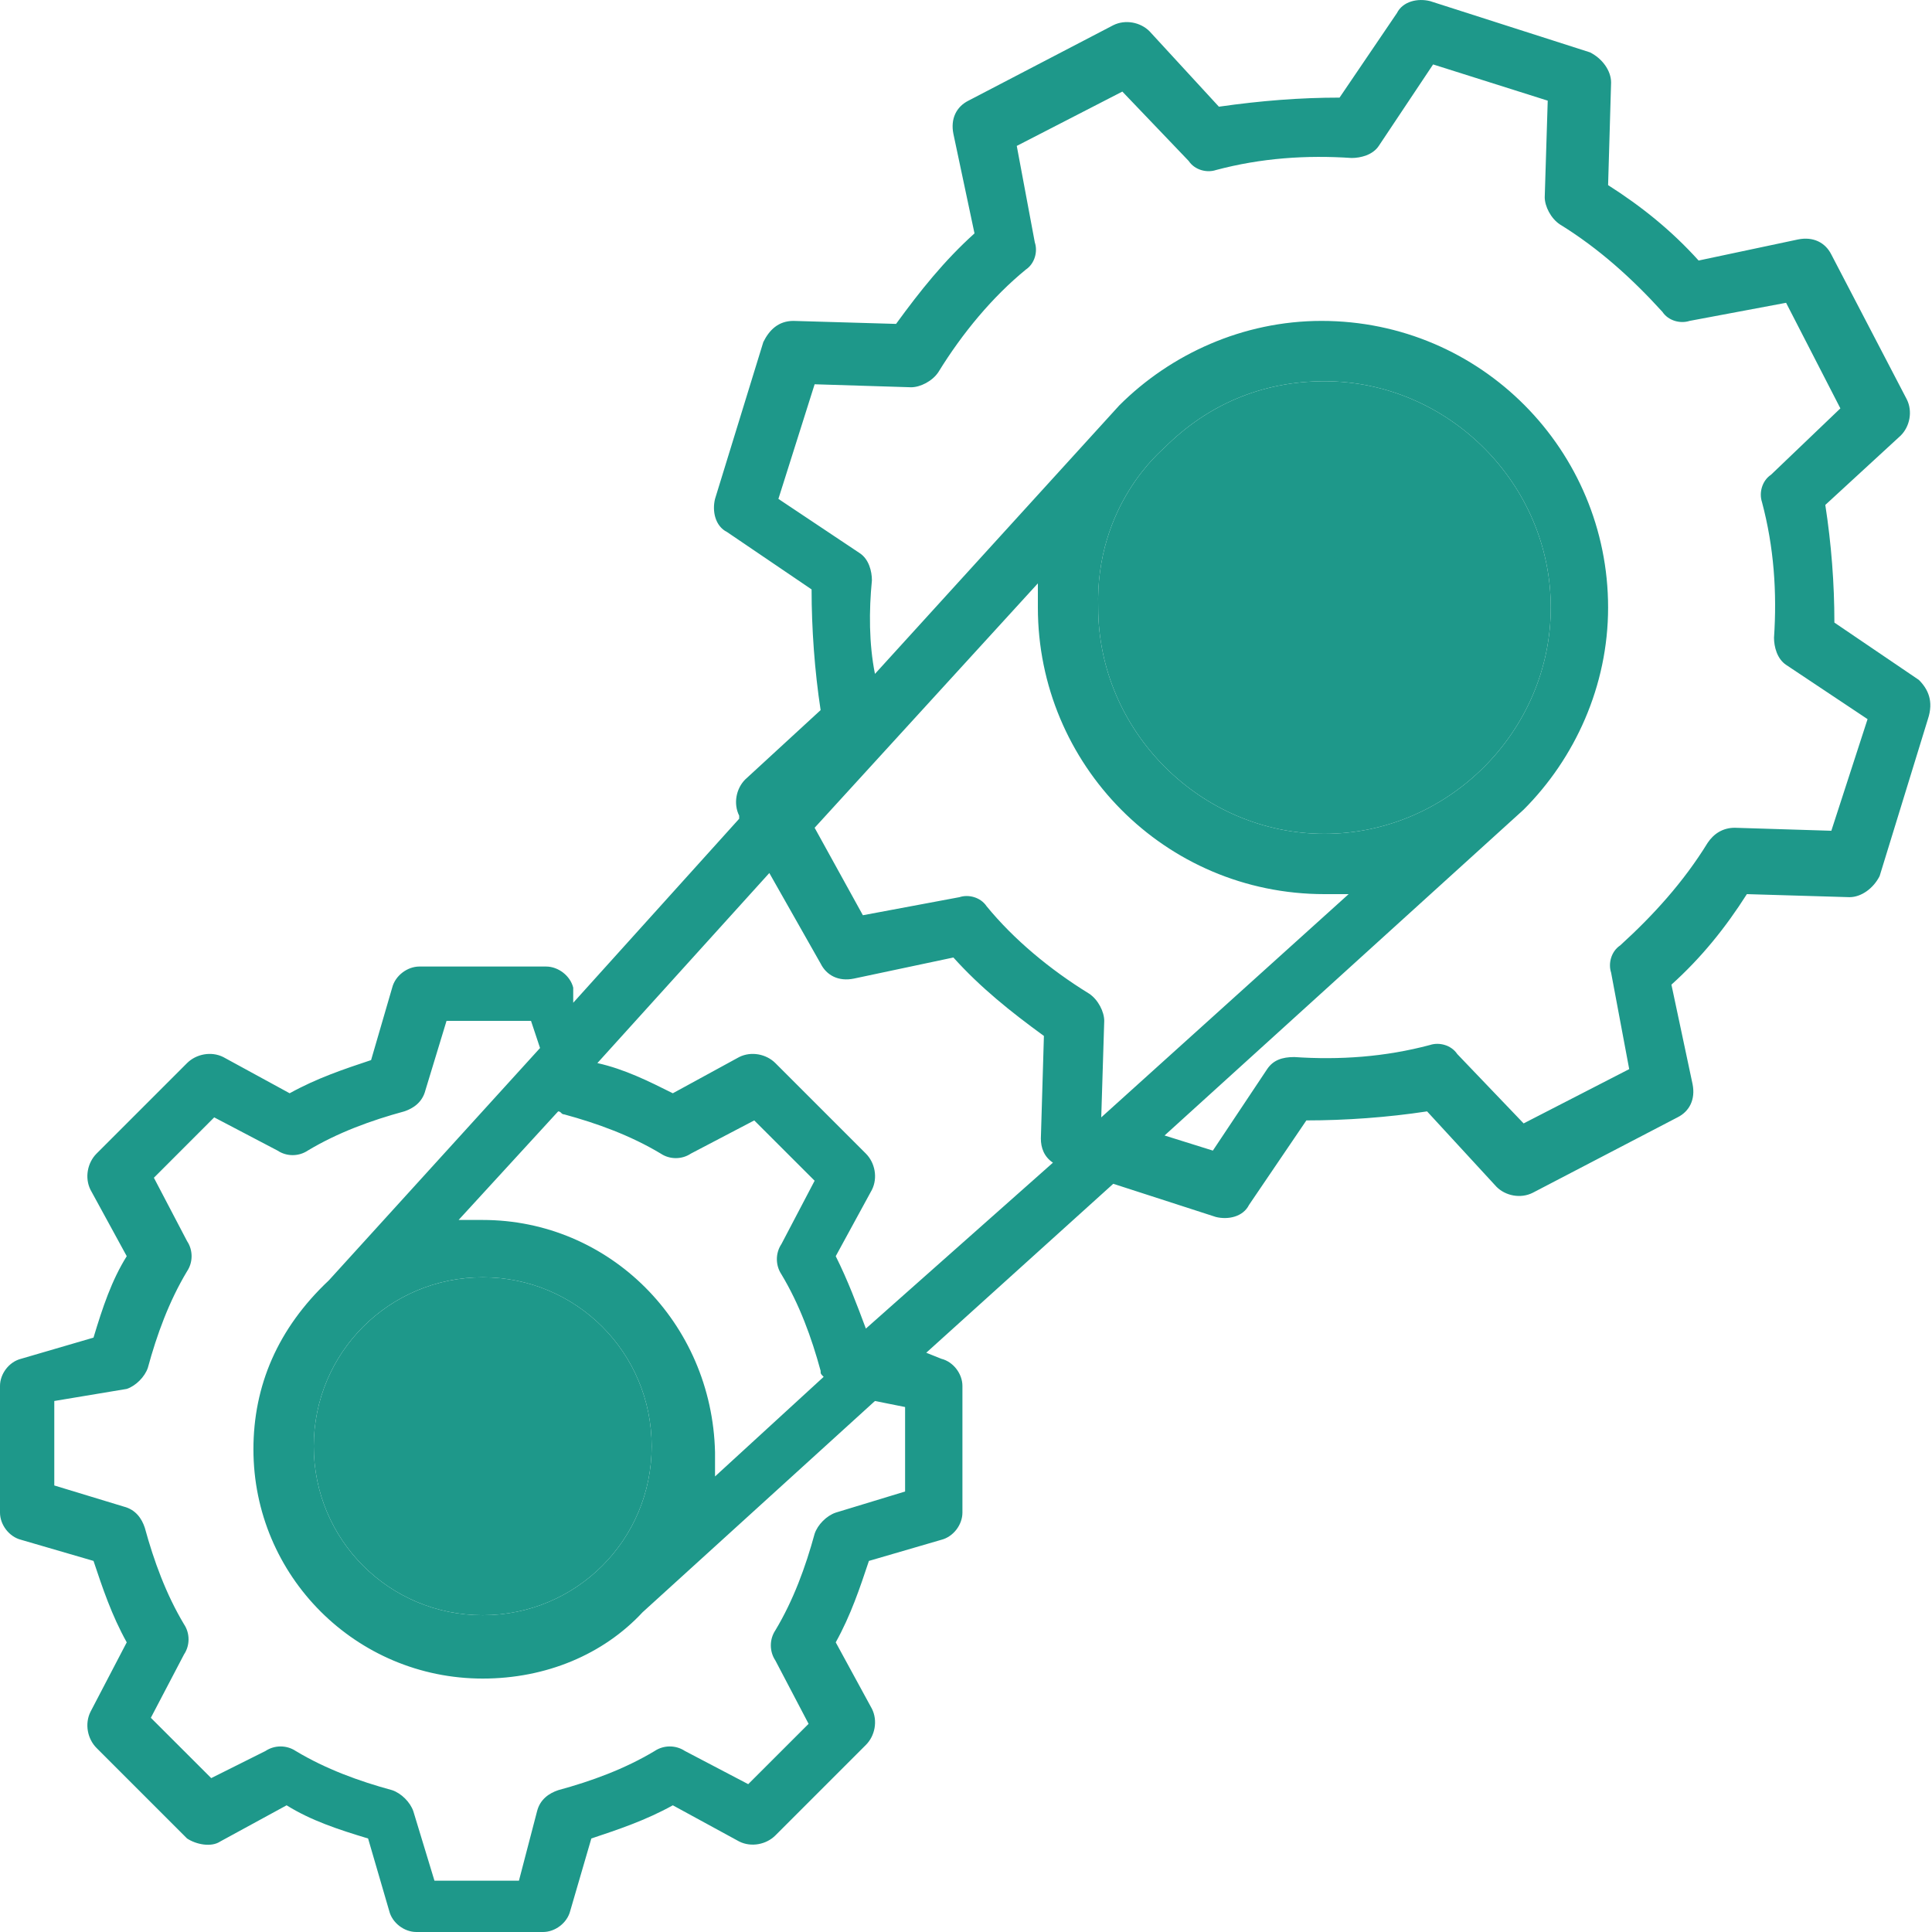
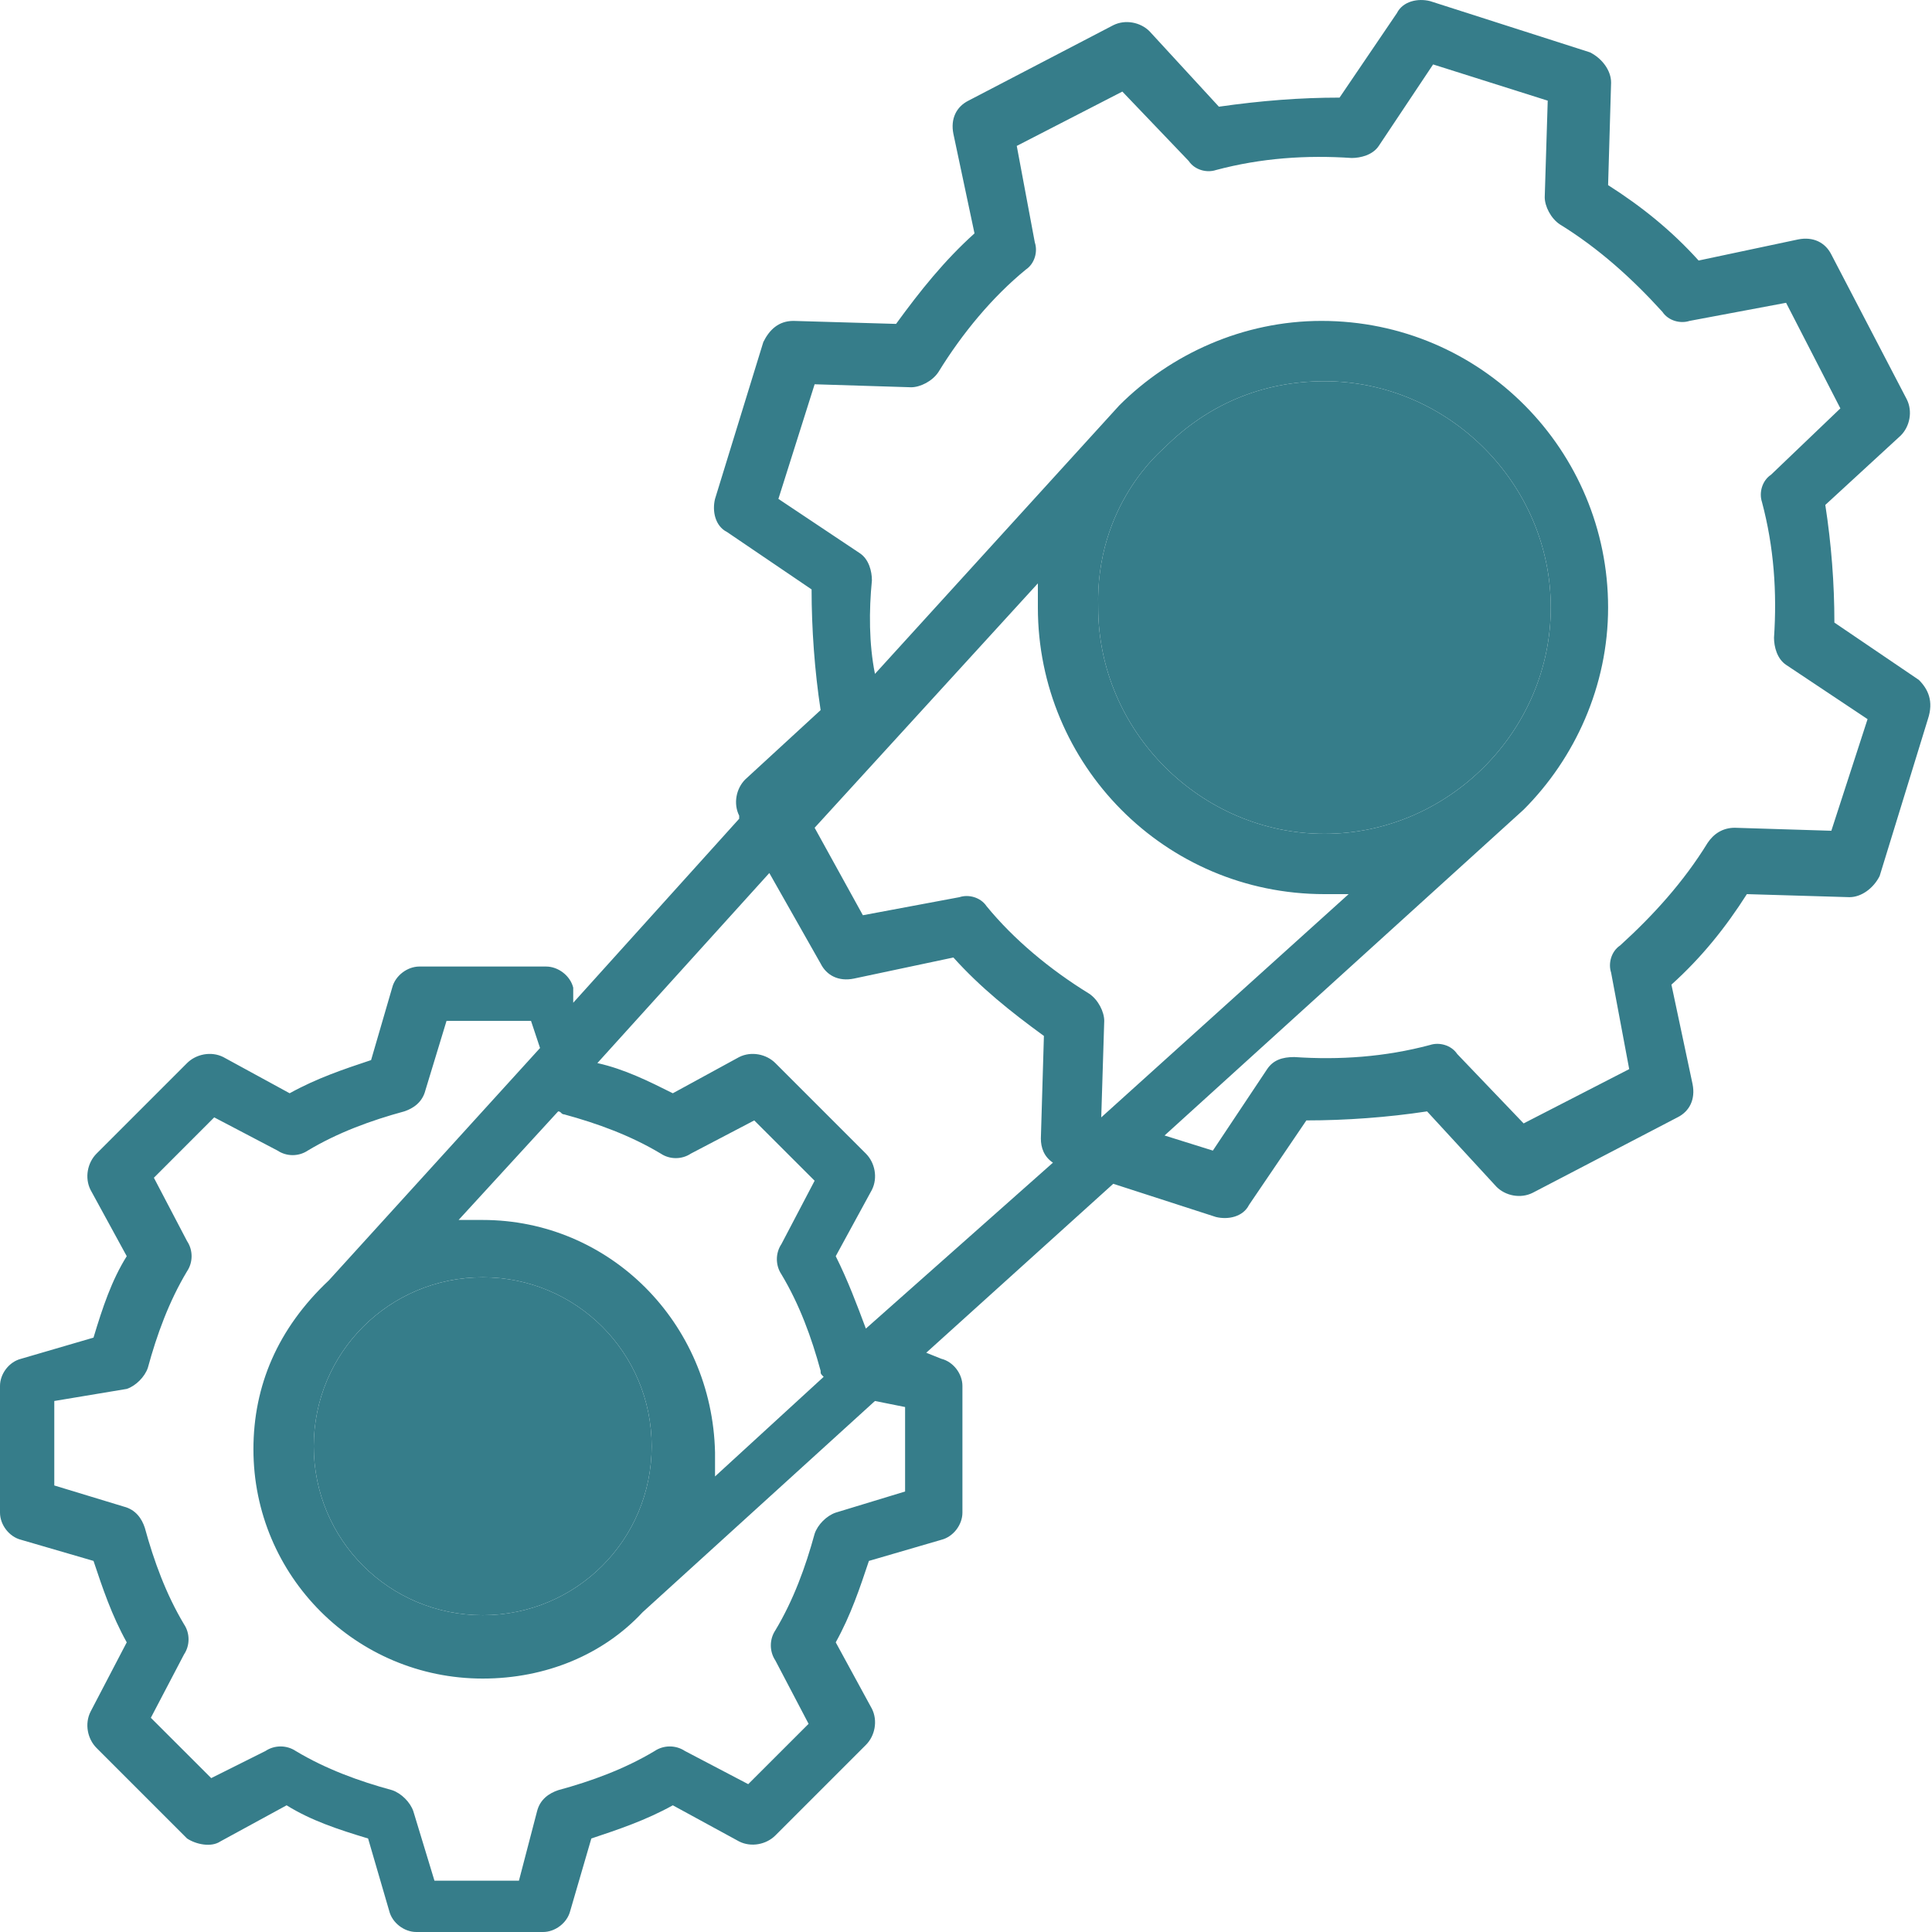
<svg xmlns="http://www.w3.org/2000/svg" width="40" height="40" viewBox="0 0 40 40" fill="none">
-   <path d="M39.728 14.077L37.979 12.89C37.979 12.078 37.916 11.266 37.791 10.454L39.353 9.017C39.54 8.83 39.603 8.518 39.478 8.268L37.916 5.27C37.791 5.02 37.541 4.895 37.229 4.957L35.168 5.394C34.605 4.77 33.981 4.27 33.294 3.833L33.356 1.709C33.356 1.459 33.169 1.209 32.919 1.084L29.608 0.023C29.358 -0.04 29.046 0.023 28.921 0.272L27.734 2.021C26.922 2.021 26.11 2.084 25.236 2.209L23.799 0.647C23.612 0.46 23.299 0.397 23.049 0.522L20.051 2.084C19.801 2.209 19.676 2.459 19.739 2.771L20.176 4.832C19.552 5.394 19.052 6.019 18.552 6.706L16.428 6.644C16.116 6.644 15.928 6.831 15.804 7.081L14.804 10.329C14.742 10.579 14.804 10.891 15.054 11.016L16.803 12.203C16.803 13.015 16.866 13.89 16.99 14.702L15.429 16.138C15.241 16.326 15.179 16.638 15.304 16.888V16.951L11.868 20.761V20.448C11.806 20.199 11.556 20.011 11.306 20.011H8.683C8.433 20.011 8.183 20.199 8.12 20.448L7.683 21.948C7.121 22.135 6.559 22.323 5.997 22.635L4.622 21.885C4.373 21.76 4.06 21.823 3.873 22.01L1.999 23.884C1.811 24.072 1.749 24.384 1.874 24.634L2.624 26.008C2.311 26.508 2.124 27.07 1.936 27.694L0.437 28.132C0.187 28.194 0 28.444 0 28.694V31.317C0 31.567 0.187 31.817 0.437 31.88L1.936 32.317C2.124 32.879 2.311 33.441 2.624 34.003L1.874 35.44C1.749 35.69 1.811 36.002 1.999 36.19L3.873 38.064C4.06 38.188 4.373 38.251 4.56 38.126L5.934 37.377C6.434 37.689 6.996 37.876 7.621 38.064L8.058 39.563C8.12 39.813 8.37 40 8.62 40H11.244C11.493 40 11.743 39.813 11.806 39.563L12.243 38.064C12.805 37.876 13.367 37.689 13.93 37.377L15.304 38.126C15.554 38.251 15.866 38.188 16.053 38.001L17.927 36.127C18.115 35.94 18.177 35.627 18.052 35.378L17.303 34.003C17.615 33.441 17.802 32.879 17.99 32.317L19.489 31.88C19.739 31.817 19.926 31.567 19.926 31.317V28.694C19.926 28.444 19.739 28.194 19.489 28.132L19.177 28.007L23.049 24.509L25.173 25.196C25.423 25.258 25.735 25.196 25.86 24.946L27.047 23.197C27.859 23.197 28.734 23.134 29.546 23.01L30.983 24.571C31.17 24.759 31.482 24.821 31.732 24.696L34.73 23.134C34.98 23.01 35.105 22.76 35.043 22.447L34.605 20.386C35.23 19.824 35.73 19.199 36.167 18.512L38.291 18.575C38.541 18.575 38.791 18.387 38.916 18.137L39.915 14.889C40.04 14.514 39.915 14.264 39.728 14.077ZM24.111 9.267C24.986 8.393 26.11 7.893 27.422 7.893C29.983 7.893 32.107 10.017 32.107 12.578C32.107 15.139 29.983 17.263 27.422 17.263C24.861 17.263 22.737 15.139 22.737 12.578C22.675 10.454 24.049 9.33 24.111 9.267ZM27.422 18.512C27.609 18.512 27.734 18.512 27.922 18.512L22.8 23.134L22.862 21.136C22.862 20.948 22.737 20.698 22.55 20.573C21.738 20.074 20.988 19.449 20.426 18.762C20.301 18.575 20.051 18.512 19.864 18.575L17.865 18.949L16.866 17.138L21.488 12.078C21.488 12.266 21.488 12.391 21.488 12.578C21.488 15.826 24.111 18.512 27.422 18.512ZM16.99 19.949C17.115 20.199 17.365 20.324 17.677 20.261L19.739 19.824C20.301 20.448 20.926 20.948 21.613 21.448L21.55 23.572C21.55 23.759 21.613 23.947 21.8 24.072L17.927 27.507C17.74 27.007 17.553 26.508 17.303 26.008L18.052 24.634C18.177 24.384 18.115 24.072 17.927 23.884L16.053 22.01C15.866 21.823 15.554 21.76 15.304 21.885L13.93 22.635C13.43 22.385 12.93 22.135 12.368 22.01L15.928 18.075L16.99 19.949ZM9.994 26.445C11.931 26.445 13.492 28.007 13.492 29.943C13.492 31.88 11.931 33.441 9.994 33.441C8.058 33.441 6.496 31.88 6.496 29.943C6.496 28.007 8.058 26.445 9.994 26.445ZM9.994 25.258C9.807 25.258 9.682 25.258 9.495 25.258L11.556 23.01C11.618 23.01 11.618 23.072 11.681 23.072C12.368 23.259 13.055 23.509 13.68 23.884C13.867 24.009 14.117 24.009 14.304 23.884L15.616 23.197L16.866 24.446L16.178 25.758C16.053 25.945 16.053 26.195 16.178 26.383C16.553 27.007 16.803 27.694 16.99 28.381C16.99 28.444 16.99 28.444 17.053 28.506L14.804 30.568C14.804 30.443 14.804 30.256 14.804 30.068C14.742 27.382 12.618 25.258 9.994 25.258ZM18.739 29.131V30.88L17.303 31.317C17.115 31.38 16.928 31.567 16.866 31.755C16.678 32.442 16.428 33.129 16.053 33.754C15.928 33.941 15.928 34.191 16.053 34.378L16.741 35.69L15.491 36.939L14.18 36.252C13.992 36.127 13.742 36.127 13.555 36.252C12.93 36.627 12.243 36.877 11.556 37.064C11.369 37.127 11.181 37.252 11.119 37.501L10.744 38.938H8.995L8.558 37.501C8.495 37.314 8.308 37.127 8.12 37.064C7.433 36.877 6.746 36.627 6.122 36.252C5.934 36.127 5.684 36.127 5.497 36.252L4.373 36.814L3.123 35.565L3.81 34.253C3.935 34.066 3.935 33.816 3.81 33.629C3.436 33.004 3.186 32.317 2.998 31.63C2.936 31.442 2.811 31.255 2.561 31.192L1.124 30.755V29.006L2.624 28.756C2.811 28.694 2.998 28.506 3.061 28.319C3.248 27.632 3.498 26.945 3.873 26.32C3.998 26.133 3.998 25.883 3.873 25.696L3.186 24.384L4.435 23.134L5.747 23.822C5.934 23.947 6.184 23.947 6.371 23.822C6.996 23.447 7.683 23.197 8.37 23.01C8.558 22.947 8.745 22.822 8.808 22.572L9.245 21.136H10.994L11.181 21.698L6.809 26.508C5.747 27.507 5.247 28.694 5.247 30.006C5.247 32.629 7.371 34.753 9.994 34.753C11.306 34.753 12.493 34.253 13.305 33.379L18.115 29.006L18.739 29.131ZM37.916 17.2L35.917 17.138C35.667 17.138 35.48 17.263 35.355 17.45C34.855 18.262 34.231 18.949 33.544 19.574C33.356 19.699 33.294 19.949 33.356 20.136L33.731 22.135L31.545 23.259L30.171 21.823C30.046 21.635 29.796 21.573 29.608 21.635C28.671 21.885 27.734 21.948 26.797 21.885C26.547 21.885 26.36 21.948 26.235 22.135L25.111 23.822L24.111 23.509L31.545 16.763C32.607 15.701 33.294 14.202 33.294 12.578C33.294 9.33 30.67 6.644 27.36 6.644C25.735 6.644 24.236 7.331 23.174 8.393L18.115 13.952C17.99 13.328 17.99 12.64 18.052 12.016C18.052 11.828 17.99 11.579 17.802 11.454L16.116 10.329L16.866 7.956L18.864 8.018C19.052 8.018 19.302 7.893 19.427 7.706C19.926 6.894 20.551 6.144 21.238 5.582C21.425 5.457 21.488 5.207 21.425 5.02L21.051 3.021L23.237 1.896L24.611 3.333C24.736 3.521 24.986 3.583 25.173 3.521C26.11 3.271 27.047 3.208 27.984 3.271C28.172 3.271 28.422 3.208 28.546 3.021L29.671 1.334L32.044 2.084L31.982 4.083C31.982 4.27 32.107 4.52 32.294 4.645C33.106 5.145 33.793 5.769 34.418 6.456C34.543 6.644 34.793 6.706 34.98 6.644L36.979 6.269L38.103 8.455L36.667 9.829C36.479 9.954 36.417 10.204 36.479 10.392C36.729 11.329 36.792 12.266 36.729 13.203C36.729 13.39 36.792 13.64 36.979 13.765L38.666 14.889L37.916 17.2Z" fill="#1e988a" />
-   <path d="M24.111 9.267C24.986 8.393 26.11 7.893 27.422 7.893C29.983 7.893 32.107 10.017 32.107 12.578C32.107 15.139 29.983 17.263 27.422 17.263C24.861 17.263 22.737 15.139 22.737 12.578C22.675 10.454 24.049 9.33 24.111 9.267Z" fill="#1e988a" />
-   <path d="M9.994 26.445C11.931 26.445 13.492 28.007 13.492 29.943C13.492 31.88 11.931 33.441 9.994 33.441C8.058 33.441 6.496 31.88 6.496 29.943C6.496 28.007 8.058 26.445 9.994 26.445Z" fill="#1e988a" />
-   <path d="M27.422 14.827C28.671 14.827 29.671 13.827 29.671 12.578C29.671 11.329 28.671 10.329 27.422 10.329C26.173 10.329 25.173 11.329 25.173 12.578C25.111 13.827 26.173 14.827 27.422 14.827ZM27.422 11.516C27.984 11.516 28.484 12.016 28.484 12.578C28.484 13.14 27.984 13.64 27.422 13.64C26.86 13.64 26.36 13.14 26.36 12.578C26.36 12.016 26.797 11.516 27.422 11.516Z" fill="#1e988a" />
-   <path d="M9.994 32.005C11.119 32.005 11.993 31.13 11.993 30.006C11.993 28.881 11.119 28.007 9.994 28.007C8.87 28.007 7.996 28.881 7.996 30.006C7.996 31.13 8.87 32.005 9.994 32.005ZM9.994 29.194C10.432 29.194 10.806 29.568 10.806 30.006C10.806 30.443 10.432 30.818 9.994 30.818C9.557 30.818 9.182 30.443 9.182 30.006C9.182 29.568 9.557 29.194 9.994 29.194Z" fill="#1e988a" />
+   <path d="M39.728 14.077L37.979 12.89C37.979 12.078 37.916 11.266 37.791 10.454L39.353 9.017C39.54 8.83 39.603 8.518 39.478 8.268L37.916 5.27C37.791 5.02 37.541 4.895 37.229 4.957L35.168 5.394C34.605 4.77 33.981 4.27 33.294 3.833L33.356 1.709C33.356 1.459 33.169 1.209 32.919 1.084L29.608 0.023C29.358 -0.04 29.046 0.023 28.921 0.272L27.734 2.021C26.922 2.021 26.11 2.084 25.236 2.209L23.799 0.647C23.612 0.46 23.299 0.397 23.049 0.522L20.051 2.084C19.801 2.209 19.676 2.459 19.739 2.771L20.176 4.832C19.552 5.394 19.052 6.019 18.552 6.706L16.428 6.644C16.116 6.644 15.928 6.831 15.804 7.081L14.804 10.329C14.742 10.579 14.804 10.891 15.054 11.016L16.803 12.203C16.803 13.015 16.866 13.89 16.99 14.702L15.429 16.138C15.241 16.326 15.179 16.638 15.304 16.888V16.951L11.868 20.761V20.448C11.806 20.199 11.556 20.011 11.306 20.011H8.683C8.433 20.011 8.183 20.199 8.12 20.448L7.683 21.948C7.121 22.135 6.559 22.323 5.997 22.635L4.622 21.885C4.373 21.76 4.06 21.823 3.873 22.01L1.999 23.884C1.811 24.072 1.749 24.384 1.874 24.634L2.624 26.008C2.311 26.508 2.124 27.07 1.936 27.694L0.437 28.132C0.187 28.194 0 28.444 0 28.694V31.317C0 31.567 0.187 31.817 0.437 31.88L1.936 32.317C2.124 32.879 2.311 33.441 2.624 34.003L1.874 35.44C1.749 35.69 1.811 36.002 1.999 36.19L3.873 38.064C4.06 38.188 4.373 38.251 4.56 38.126L5.934 37.377C6.434 37.689 6.996 37.876 7.621 38.064L8.058 39.563C8.12 39.813 8.37 40 8.62 40H11.244C11.493 40 11.743 39.813 11.806 39.563L12.243 38.064C12.805 37.876 13.367 37.689 13.93 37.377L15.304 38.126C15.554 38.251 15.866 38.188 16.053 38.001L17.927 36.127C18.115 35.94 18.177 35.627 18.052 35.378L17.303 34.003C17.615 33.441 17.802 32.879 17.99 32.317L19.489 31.88C19.739 31.817 19.926 31.567 19.926 31.317V28.694C19.926 28.444 19.739 28.194 19.489 28.132L19.177 28.007L23.049 24.509L25.173 25.196C25.423 25.258 25.735 25.196 25.86 24.946L27.047 23.197C27.859 23.197 28.734 23.134 29.546 23.01L30.983 24.571C31.17 24.759 31.482 24.821 31.732 24.696L34.73 23.134C34.98 23.01 35.105 22.76 35.043 22.447L34.605 20.386C35.23 19.824 35.73 19.199 36.167 18.512L38.291 18.575C38.541 18.575 38.791 18.387 38.916 18.137L39.915 14.889C40.04 14.514 39.915 14.264 39.728 14.077ZM24.111 9.267C24.986 8.393 26.11 7.893 27.422 7.893C29.983 7.893 32.107 10.017 32.107 12.578C32.107 15.139 29.983 17.263 27.422 17.263C24.861 17.263 22.737 15.139 22.737 12.578C22.675 10.454 24.049 9.33 24.111 9.267ZM27.422 18.512C27.609 18.512 27.734 18.512 27.922 18.512L22.8 23.134L22.862 21.136C22.862 20.948 22.737 20.698 22.55 20.573C21.738 20.074 20.988 19.449 20.426 18.762C20.301 18.575 20.051 18.512 19.864 18.575L17.865 18.949L16.866 17.138L21.488 12.078C21.488 12.266 21.488 12.391 21.488 12.578C21.488 15.826 24.111 18.512 27.422 18.512ZM16.99 19.949C17.115 20.199 17.365 20.324 17.677 20.261L19.739 19.824C20.301 20.448 20.926 20.948 21.613 21.448L21.55 23.572C21.55 23.759 21.613 23.947 21.8 24.072L17.927 27.507C17.74 27.007 17.553 26.508 17.303 26.008L18.052 24.634C18.177 24.384 18.115 24.072 17.927 23.884L16.053 22.01C15.866 21.823 15.554 21.76 15.304 21.885L13.93 22.635C13.43 22.385 12.93 22.135 12.368 22.01L15.928 18.075L16.99 19.949ZM9.994 26.445C11.931 26.445 13.492 28.007 13.492 29.943C13.492 31.88 11.931 33.441 9.994 33.441C8.058 33.441 6.496 31.88 6.496 29.943C6.496 28.007 8.058 26.445 9.994 26.445ZM9.994 25.258C9.807 25.258 9.682 25.258 9.495 25.258L11.556 23.01C11.618 23.01 11.618 23.072 11.681 23.072C12.368 23.259 13.055 23.509 13.68 23.884C13.867 24.009 14.117 24.009 14.304 23.884L15.616 23.197L16.866 24.446L16.178 25.758C16.053 25.945 16.053 26.195 16.178 26.383C16.553 27.007 16.803 27.694 16.99 28.381C16.99 28.444 16.99 28.444 17.053 28.506L14.804 30.568C14.804 30.443 14.804 30.256 14.804 30.068C14.742 27.382 12.618 25.258 9.994 25.258ZM18.739 29.131V30.88L17.303 31.317C17.115 31.38 16.928 31.567 16.866 31.755C16.678 32.442 16.428 33.129 16.053 33.754C15.928 33.941 15.928 34.191 16.053 34.378L16.741 35.69L15.491 36.939L14.18 36.252C13.992 36.127 13.742 36.127 13.555 36.252C12.93 36.627 12.243 36.877 11.556 37.064C11.369 37.127 11.181 37.252 11.119 37.501L10.744 38.938H8.995L8.558 37.501C8.495 37.314 8.308 37.127 8.12 37.064C7.433 36.877 6.746 36.627 6.122 36.252C5.934 36.127 5.684 36.127 5.497 36.252L4.373 36.814L3.123 35.565L3.81 34.253C3.935 34.066 3.935 33.816 3.81 33.629C3.436 33.004 3.186 32.317 2.998 31.63C2.936 31.442 2.811 31.255 2.561 31.192L1.124 30.755V29.006L2.624 28.756C2.811 28.694 2.998 28.506 3.061 28.319C3.248 27.632 3.498 26.945 3.873 26.32C3.998 26.133 3.998 25.883 3.873 25.696L3.186 24.384L4.435 23.134L5.747 23.822C5.934 23.947 6.184 23.947 6.371 23.822C6.996 23.447 7.683 23.197 8.37 23.01C8.558 22.947 8.745 22.822 8.808 22.572L9.245 21.136H10.994L11.181 21.698L6.809 26.508C5.747 27.507 5.247 28.694 5.247 30.006C5.247 32.629 7.371 34.753 9.994 34.753C11.306 34.753 12.493 34.253 13.305 33.379L18.115 29.006L18.739 29.131ZM37.916 17.2L35.917 17.138C35.667 17.138 35.48 17.263 35.355 17.45C34.855 18.262 34.231 18.949 33.544 19.574C33.356 19.699 33.294 19.949 33.356 20.136L33.731 22.135L31.545 23.259L30.171 21.823C30.046 21.635 29.796 21.573 29.608 21.635C28.671 21.885 27.734 21.948 26.797 21.885C26.547 21.885 26.36 21.948 26.235 22.135L25.111 23.822L24.111 23.509L31.545 16.763C32.607 15.701 33.294 14.202 33.294 12.578C33.294 9.33 30.67 6.644 27.36 6.644C25.735 6.644 24.236 7.331 23.174 8.393L18.115 13.952C17.99 13.328 17.99 12.64 18.052 12.016C18.052 11.828 17.99 11.579 17.802 11.454L16.116 10.329L16.866 7.956L18.864 8.018C19.052 8.018 19.302 7.893 19.427 7.706C19.926 6.894 20.551 6.144 21.238 5.582C21.425 5.457 21.488 5.207 21.425 5.02L21.051 3.021L23.237 1.896L24.611 3.333C24.736 3.521 24.986 3.583 25.173 3.521C26.11 3.271 27.047 3.208 27.984 3.271C28.172 3.271 28.422 3.208 28.546 3.021L29.671 1.334L32.044 2.084L31.982 4.083C31.982 4.27 32.107 4.52 32.294 4.645C33.106 5.145 33.793 5.769 34.418 6.456C34.543 6.644 34.793 6.706 34.98 6.644L36.979 6.269L38.103 8.455L36.667 9.829C36.479 9.954 36.417 10.204 36.479 10.392C36.729 11.329 36.792 12.266 36.729 13.203C36.729 13.39 36.792 13.64 36.979 13.765L38.666 14.889L37.916 17.2Z" fill="#367D8A" />
+   <path d="M24.111 9.267C24.986 8.393 26.11 7.893 27.422 7.893C29.983 7.893 32.107 10.017 32.107 12.578C32.107 15.139 29.983 17.263 27.422 17.263C24.861 17.263 22.737 15.139 22.737 12.578C22.675 10.454 24.049 9.33 24.111 9.267Z" fill="#367D8A" />
+   <path d="M9.994 26.445C11.931 26.445 13.492 28.007 13.492 29.943C13.492 31.88 11.931 33.441 9.994 33.441C8.058 33.441 6.496 31.88 6.496 29.943C6.496 28.007 8.058 26.445 9.994 26.445Z" fill="#367D8A" />
+   <path d="M27.422 14.827C28.671 14.827 29.671 13.827 29.671 12.578C29.671 11.329 28.671 10.329 27.422 10.329C26.173 10.329 25.173 11.329 25.173 12.578C25.111 13.827 26.173 14.827 27.422 14.827ZM27.422 11.516C27.984 11.516 28.484 12.016 28.484 12.578C28.484 13.14 27.984 13.64 27.422 13.64C26.86 13.64 26.36 13.14 26.36 12.578C26.36 12.016 26.797 11.516 27.422 11.516Z" fill="#367D8A" />
+   <path d="M9.994 32.005C11.119 32.005 11.993 31.13 11.993 30.006C11.993 28.881 11.119 28.007 9.994 28.007C8.87 28.007 7.996 28.881 7.996 30.006C7.996 31.13 8.87 32.005 9.994 32.005ZM9.994 29.194C10.432 29.194 10.806 29.568 10.806 30.006C10.806 30.443 10.432 30.818 9.994 30.818C9.557 30.818 9.182 30.443 9.182 30.006C9.182 29.568 9.557 29.194 9.994 29.194Z" fill="#367D8A" />
</svg>
